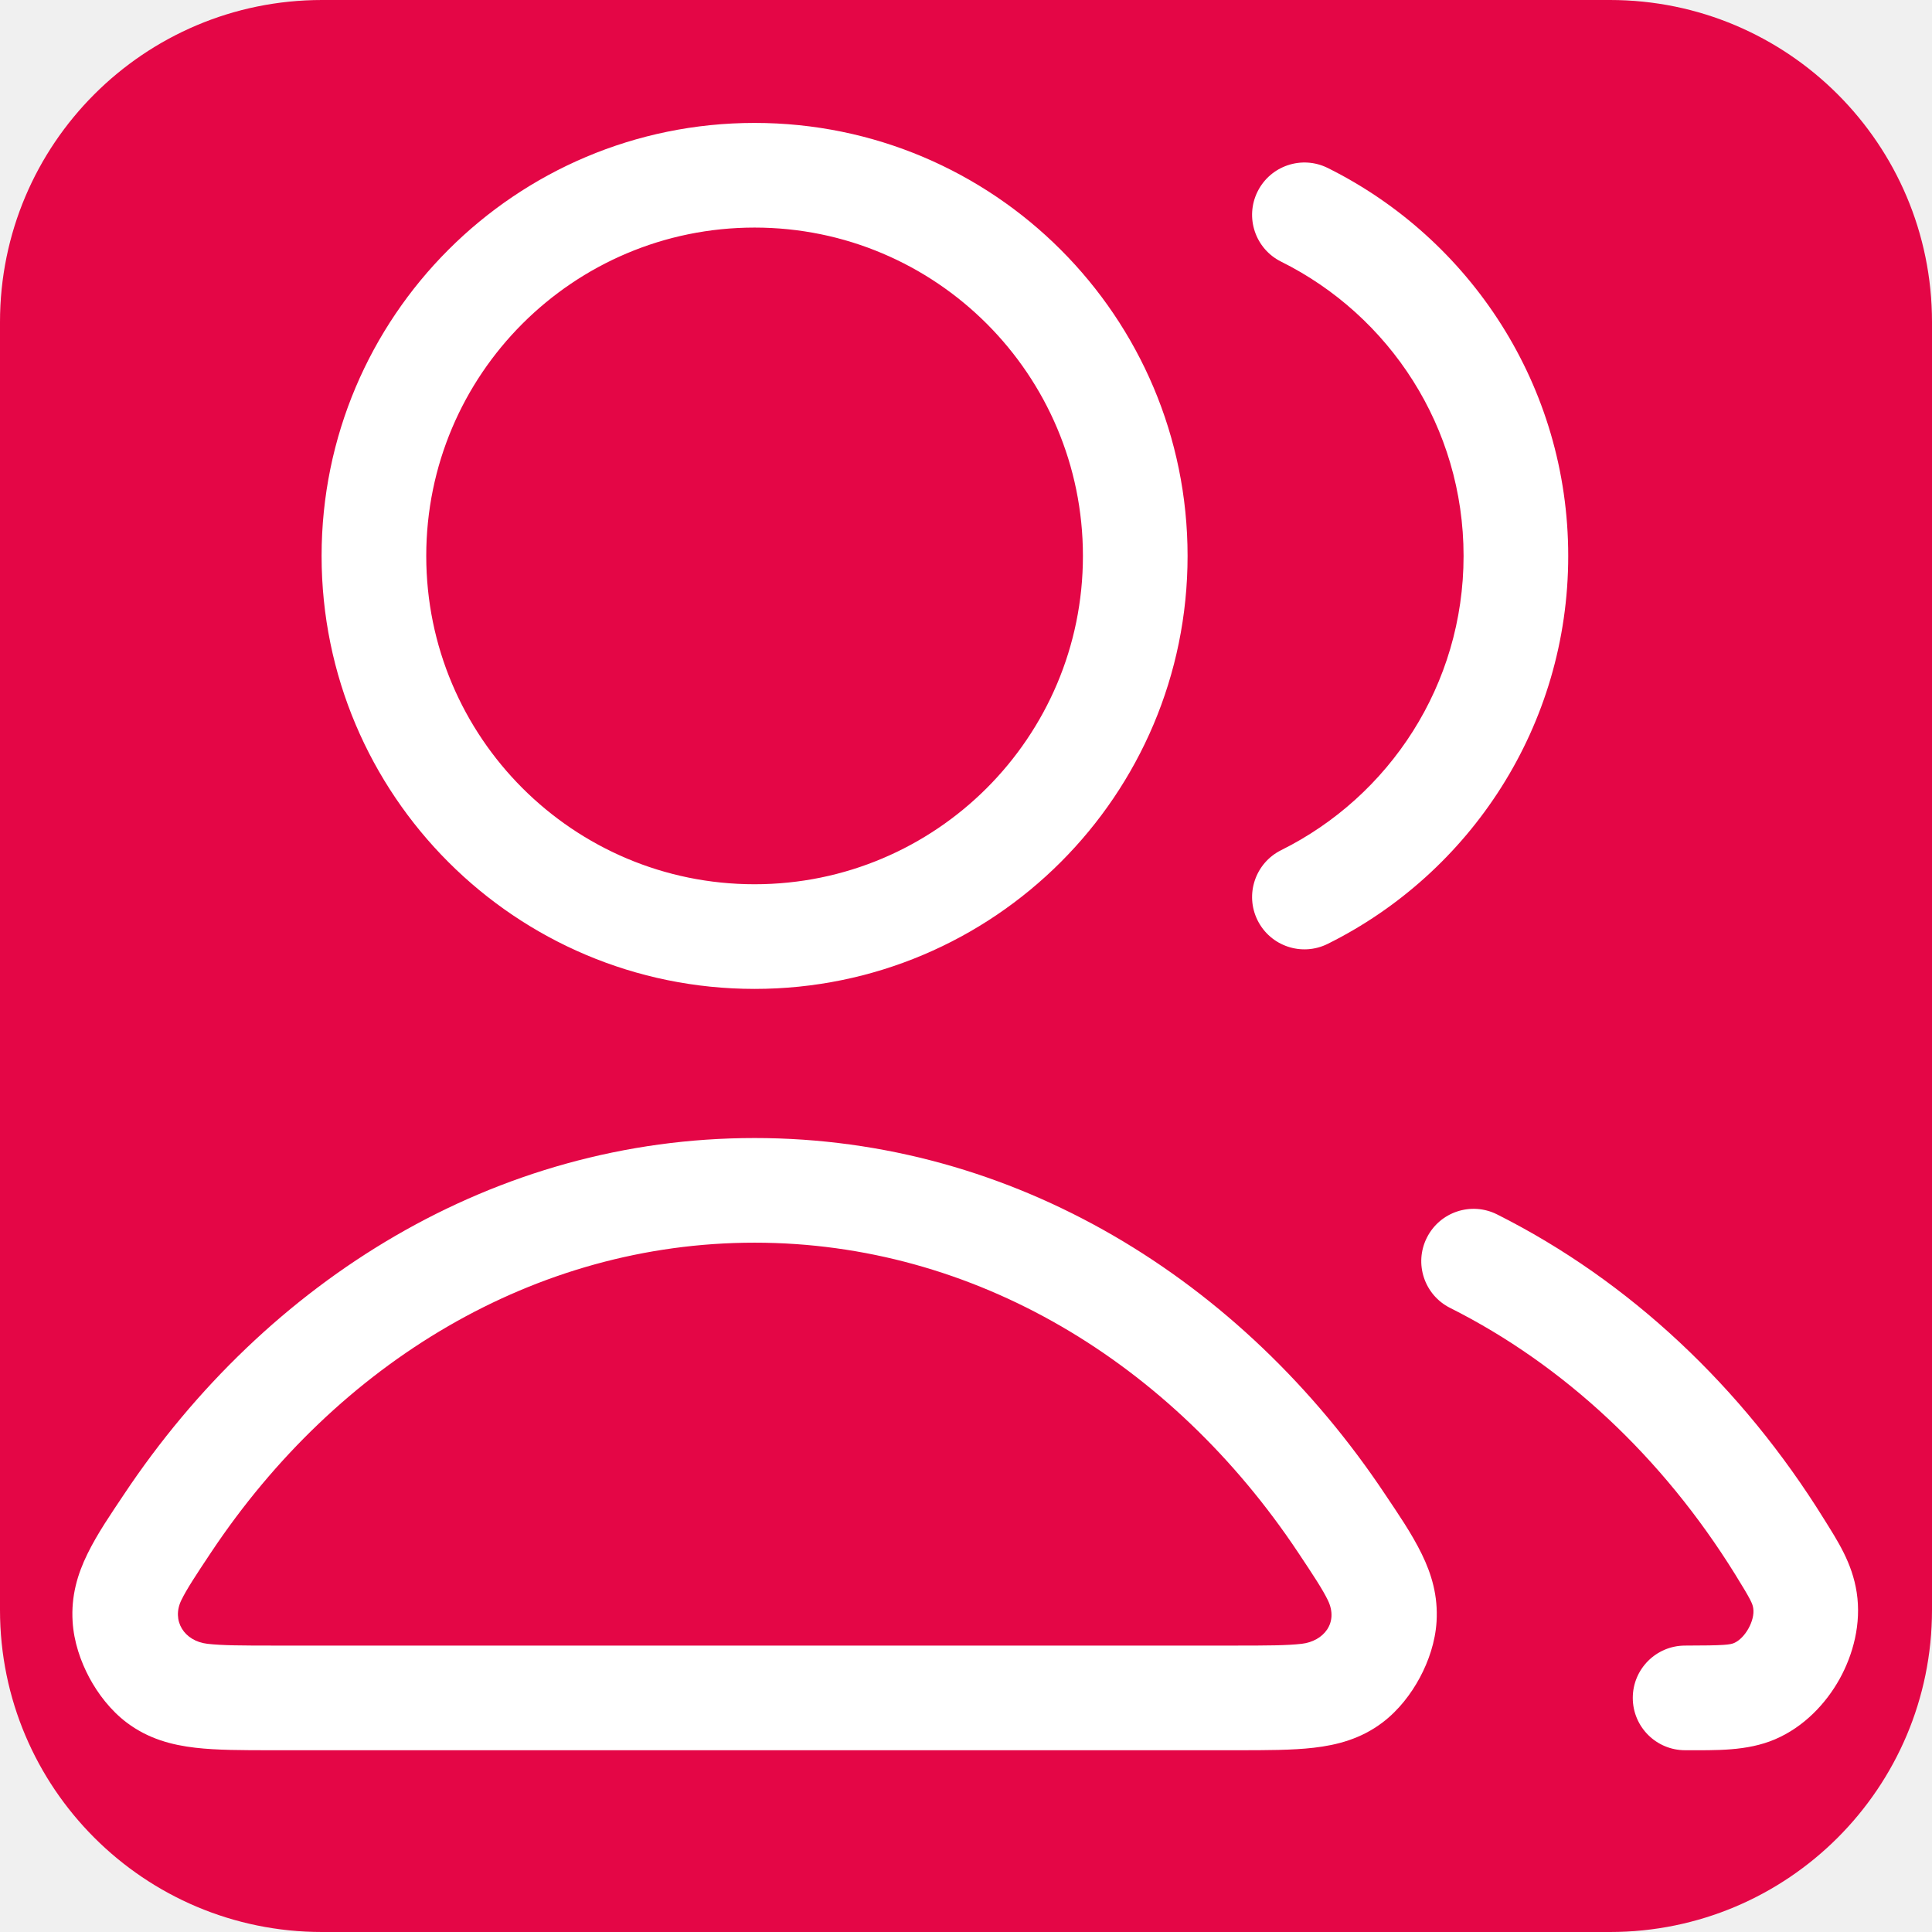
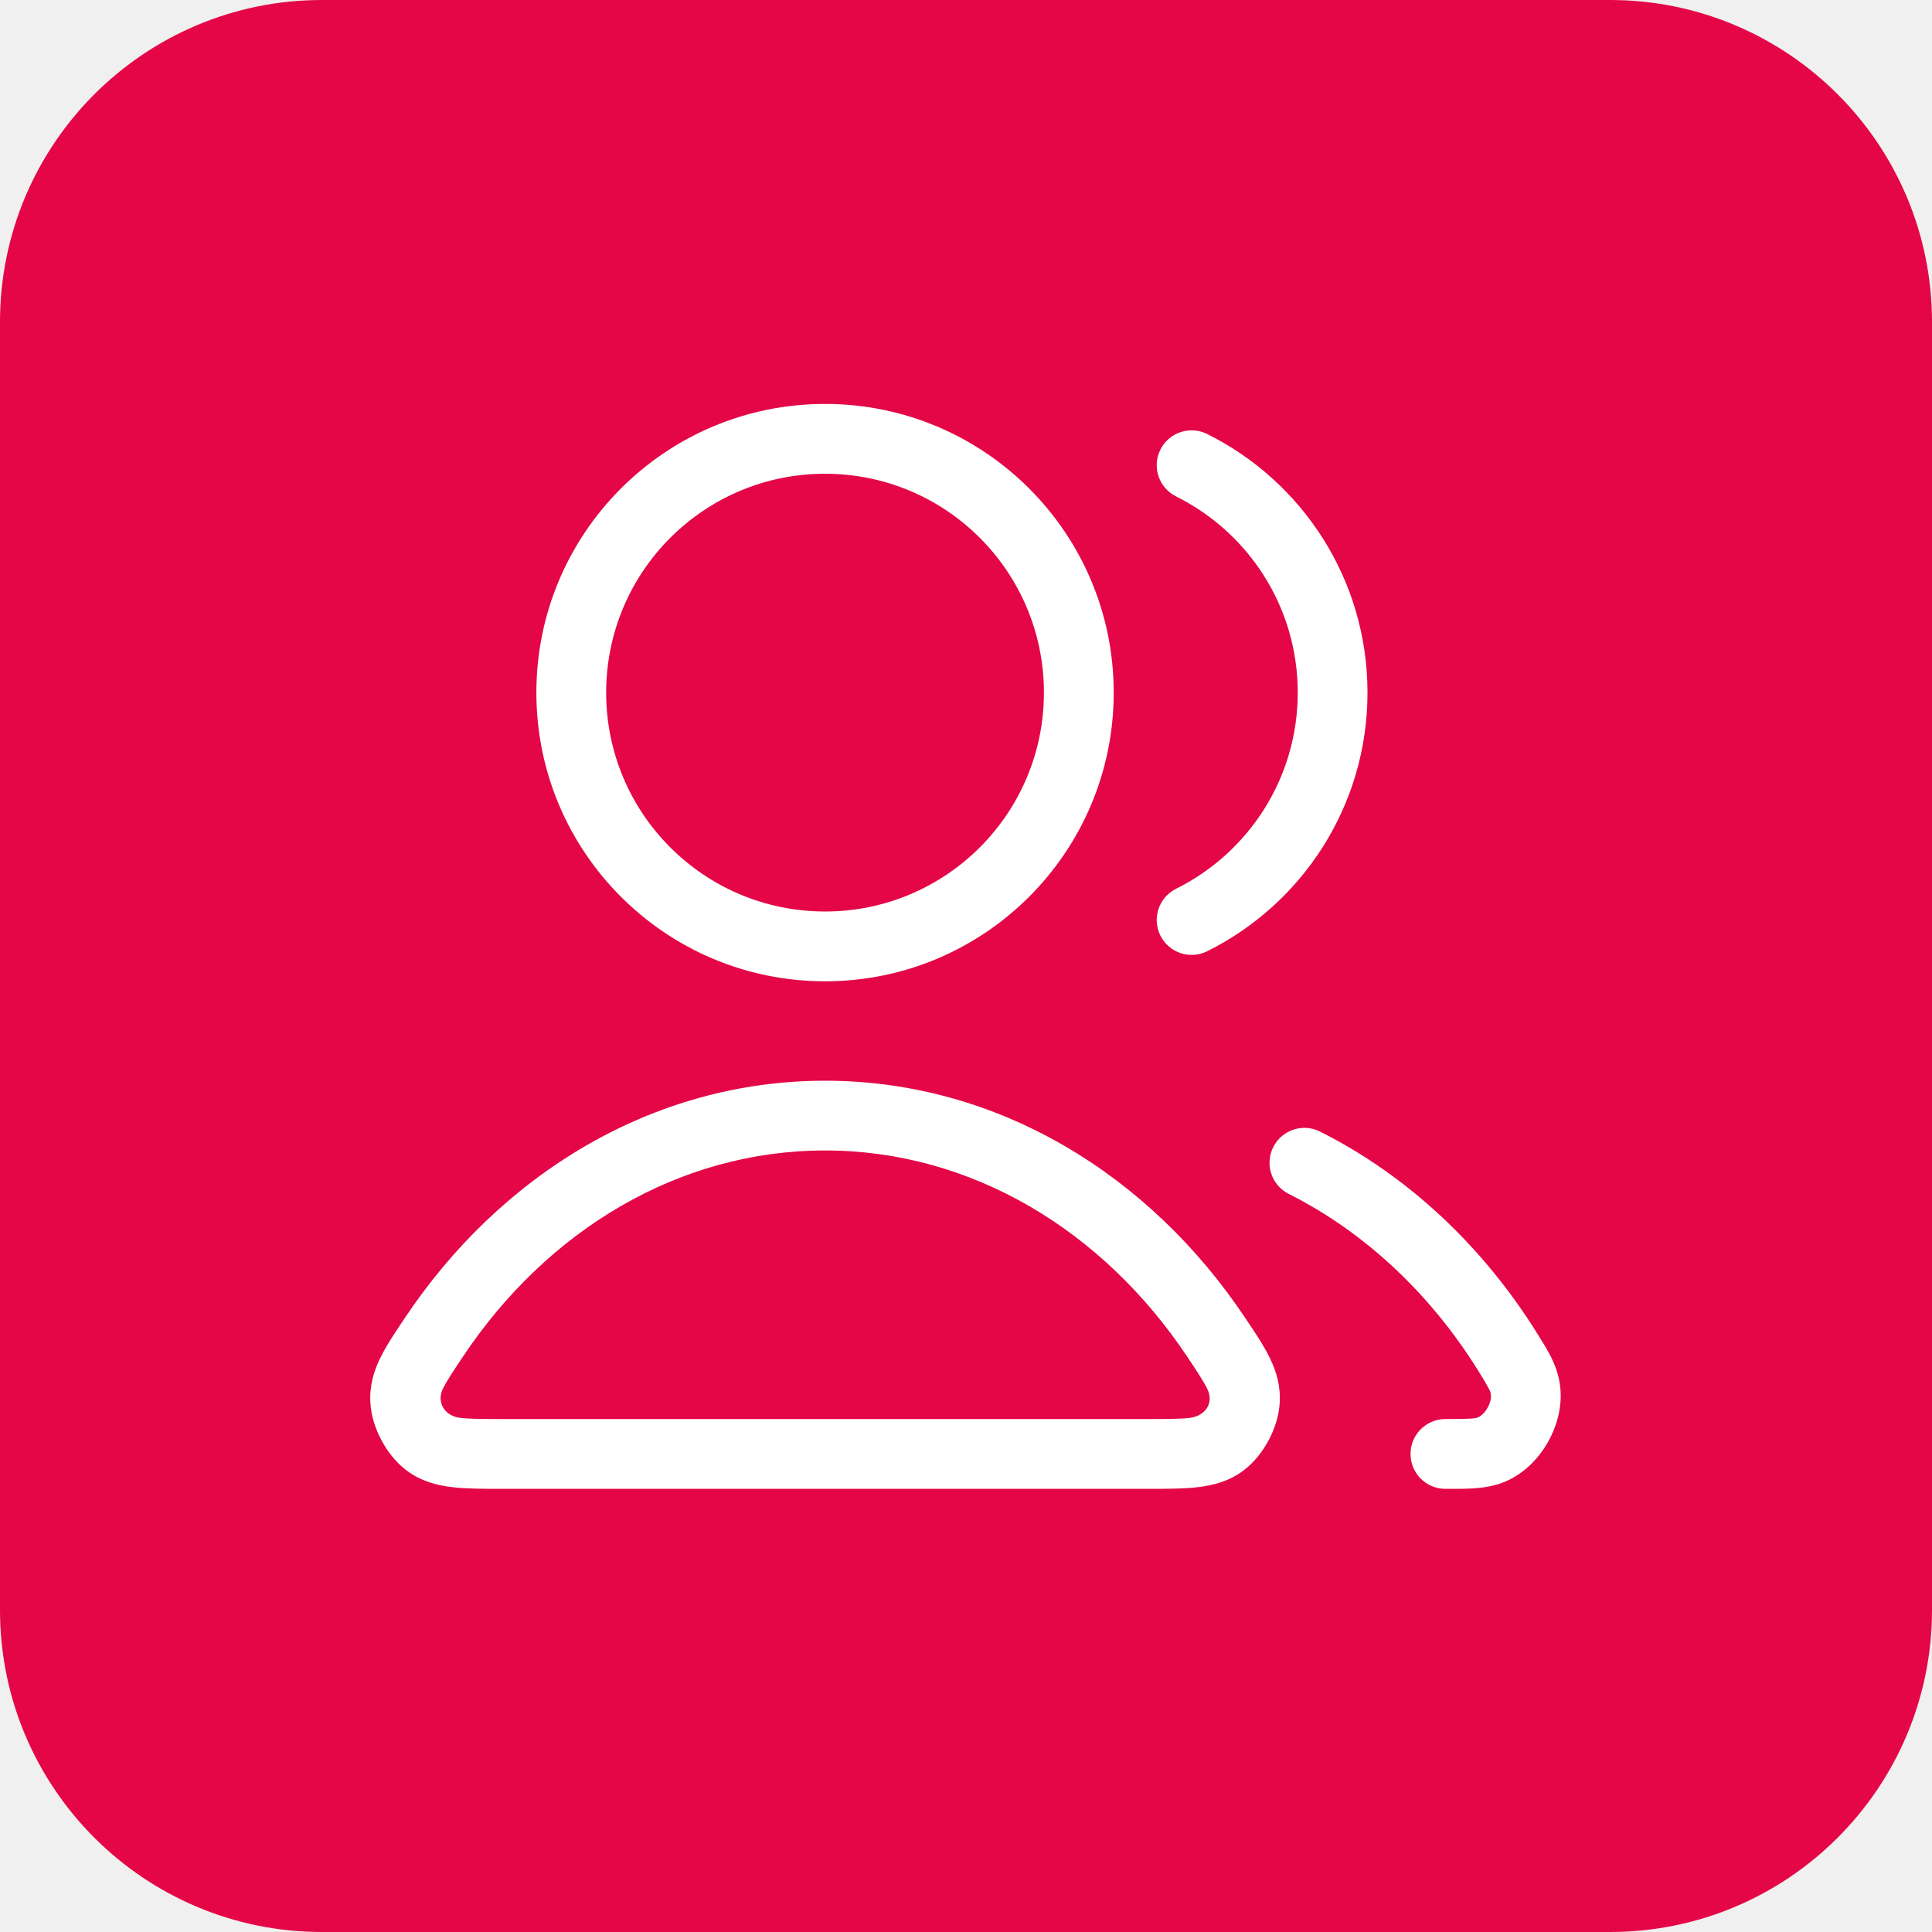
<svg xmlns="http://www.w3.org/2000/svg" width="48" height="48" viewBox="0 0 48 48" fill="none">
-   <rect width="48" height="48" fill="#E40646" rx="8" ry="8" />
-   <path fill-rule="evenodd" clip-rule="evenodd" d="M18.747 5.654C14.242 5.654 10.59 9.306 10.59 13.812C10.59 18.317 14.242 21.969 18.747 21.969C23.253 21.969 26.905 18.317 26.905 13.812C26.905 9.306 23.253 5.654 18.747 5.654ZM7.99 13.812C7.99 7.871 12.806 3.054 18.747 3.054C24.689 3.054 29.505 7.871 29.505 13.812C29.505 19.753 24.689 24.569 18.747 24.569C12.806 24.569 7.99 19.753 7.99 13.812ZM31.244 4.759C31.564 4.116 32.344 3.854 32.987 4.173C36.526 5.932 38.962 9.586 38.962 13.812C38.962 18.037 36.526 21.692 32.987 23.45C32.344 23.77 31.564 23.508 31.244 22.865C30.924 22.222 31.187 21.442 31.83 21.122C34.519 19.786 36.362 17.013 36.362 13.812C36.362 10.611 34.519 7.838 31.83 6.501C31.187 6.182 30.924 5.402 31.244 4.759ZM18.747 30.874C13.297 30.874 8.39 33.846 5.242 38.572C4.856 39.151 4.639 39.483 4.507 39.752C4.256 40.263 4.574 40.773 5.154 40.84C5.519 40.882 6.01 40.884 6.815 40.884H30.68C31.484 40.884 31.976 40.882 32.34 40.84C32.883 40.777 33.266 40.319 32.988 39.752C32.856 39.483 32.638 39.151 32.252 38.572C29.105 33.846 24.197 30.874 18.747 30.874ZM3.078 37.131C6.632 31.795 12.299 28.274 18.747 28.274C25.195 28.274 30.863 31.795 34.416 37.131C34.736 37.61 35.068 38.089 35.322 38.607C35.569 39.111 35.729 39.651 35.691 40.286C35.661 40.791 35.491 41.278 35.276 41.679C35.062 42.079 34.75 42.491 34.347 42.796C33.812 43.201 33.223 43.355 32.641 43.422C32.108 43.484 31.463 43.484 30.747 43.484H6.748C6.032 43.484 5.386 43.484 4.854 43.422C4.271 43.355 3.683 43.201 3.147 42.796C2.744 42.491 2.433 42.079 2.218 41.679C2.004 41.278 1.834 40.791 1.804 40.286C1.765 39.651 1.925 39.111 2.172 38.607C2.426 38.089 2.759 37.61 3.078 37.131ZM35.45 30.75C35.772 30.108 36.553 29.849 37.195 30.172C40.487 31.825 43.284 34.465 45.314 37.736C45.656 38.286 46.015 38.826 46.129 39.562C46.249 40.34 46.039 41.111 45.703 41.716C45.366 42.321 44.822 42.905 44.097 43.214C43.403 43.509 42.642 43.484 41.866 43.484C41.148 43.484 40.566 42.902 40.566 42.184C40.566 41.466 41.148 40.884 41.866 40.884C42.862 40.884 42.987 40.86 43.081 40.821C43.358 40.703 43.605 40.258 43.559 39.96C43.542 39.849 43.522 39.779 43.105 39.107C41.306 36.209 38.856 33.915 36.028 32.495C35.386 32.173 35.127 31.391 35.45 30.75Z" fill="#FFFFFF" />
+   <path d="M0 8C0 3.582 3.582 0 8 0H40C44.418 0 48 3.582 48 8V40C48 44.418 44.418 48 40 48H8C3.582 48 0 44.418 0 40V8Z" fill="#E40646" />
+   <path fill-rule="evenodd" clip-rule="evenodd" d="M20.498 11.77C17.494 11.77 15.06 14.204 15.06 17.208C15.06 20.211 17.494 22.646 20.498 22.646C23.502 22.646 25.936 20.211 25.936 17.208C25.936 14.204 23.502 11.77 20.498 11.77ZM13.326 17.208C13.326 13.247 16.537 10.036 20.498 10.036C24.459 10.036 27.67 13.247 27.67 17.208C27.67 21.169 24.459 24.38 20.498 24.38C16.537 24.38 13.326 21.169 13.326 17.208ZM28.829 11.172C29.042 10.744 29.562 10.569 29.991 10.782C32.35 11.955 33.975 14.391 33.975 17.208C33.975 20.025 32.35 22.461 29.991 23.634C29.562 23.847 29.042 23.672 28.829 23.243C28.616 22.814 28.791 22.294 29.22 22.081C31.012 21.19 32.242 19.342 32.242 17.208C32.242 15.074 31.012 13.225 29.22 12.334C28.791 12.121 28.616 11.601 28.829 11.172ZM20.498 28.583C16.865 28.583 13.593 30.564 11.495 33.715C11.238 34.101 11.092 34.322 11.004 34.501C10.837 34.842 11.05 35.182 11.436 35.227C11.679 35.255 12.007 35.256 12.543 35.256H28.453C28.989 35.256 29.317 35.255 29.56 35.227C29.922 35.184 30.177 34.88 29.992 34.501C29.904 34.322 29.759 34.101 29.502 33.715C27.403 30.564 24.131 28.583 20.498 28.583ZM10.052 32.754C12.421 29.197 16.199 26.85 20.498 26.85C24.797 26.85 28.575 29.197 30.944 32.754C31.157 33.074 31.379 33.392 31.548 33.738C31.713 34.074 31.819 34.434 31.794 34.858C31.774 35.194 31.66 35.519 31.517 35.786C31.374 36.053 31.167 36.327 30.898 36.531C30.541 36.8 30.149 36.903 29.761 36.948C29.405 36.99 28.975 36.99 28.498 36.99H12.498C12.021 36.99 11.591 36.99 11.236 36.948C10.848 36.903 10.455 36.8 10.098 36.531C9.829 36.327 9.622 36.053 9.479 35.786C9.336 35.519 9.222 35.194 9.202 34.858C9.177 34.434 9.283 34.074 9.448 33.738C9.618 33.392 9.839 33.074 10.052 32.754ZM31.633 28.5C31.848 28.072 32.369 27.899 32.797 28.114C34.991 29.217 36.856 30.977 38.209 33.157C38.437 33.524 38.676 33.884 38.752 34.374C38.833 34.894 38.693 35.407 38.468 35.81C38.244 36.214 37.882 36.604 37.398 36.809C36.935 37.006 36.428 36.99 35.91 36.99C35.432 36.99 35.044 36.602 35.044 36.123C35.044 35.644 35.432 35.256 35.91 35.256C36.575 35.256 36.658 35.24 36.72 35.214C36.905 35.135 37.07 34.839 37.039 34.64C37.028 34.566 37.014 34.519 36.737 34.072C35.537 32.139 33.904 30.61 32.019 29.663C31.591 29.448 31.418 28.927 31.633 28.5Z" fill="white" />
</svg>
